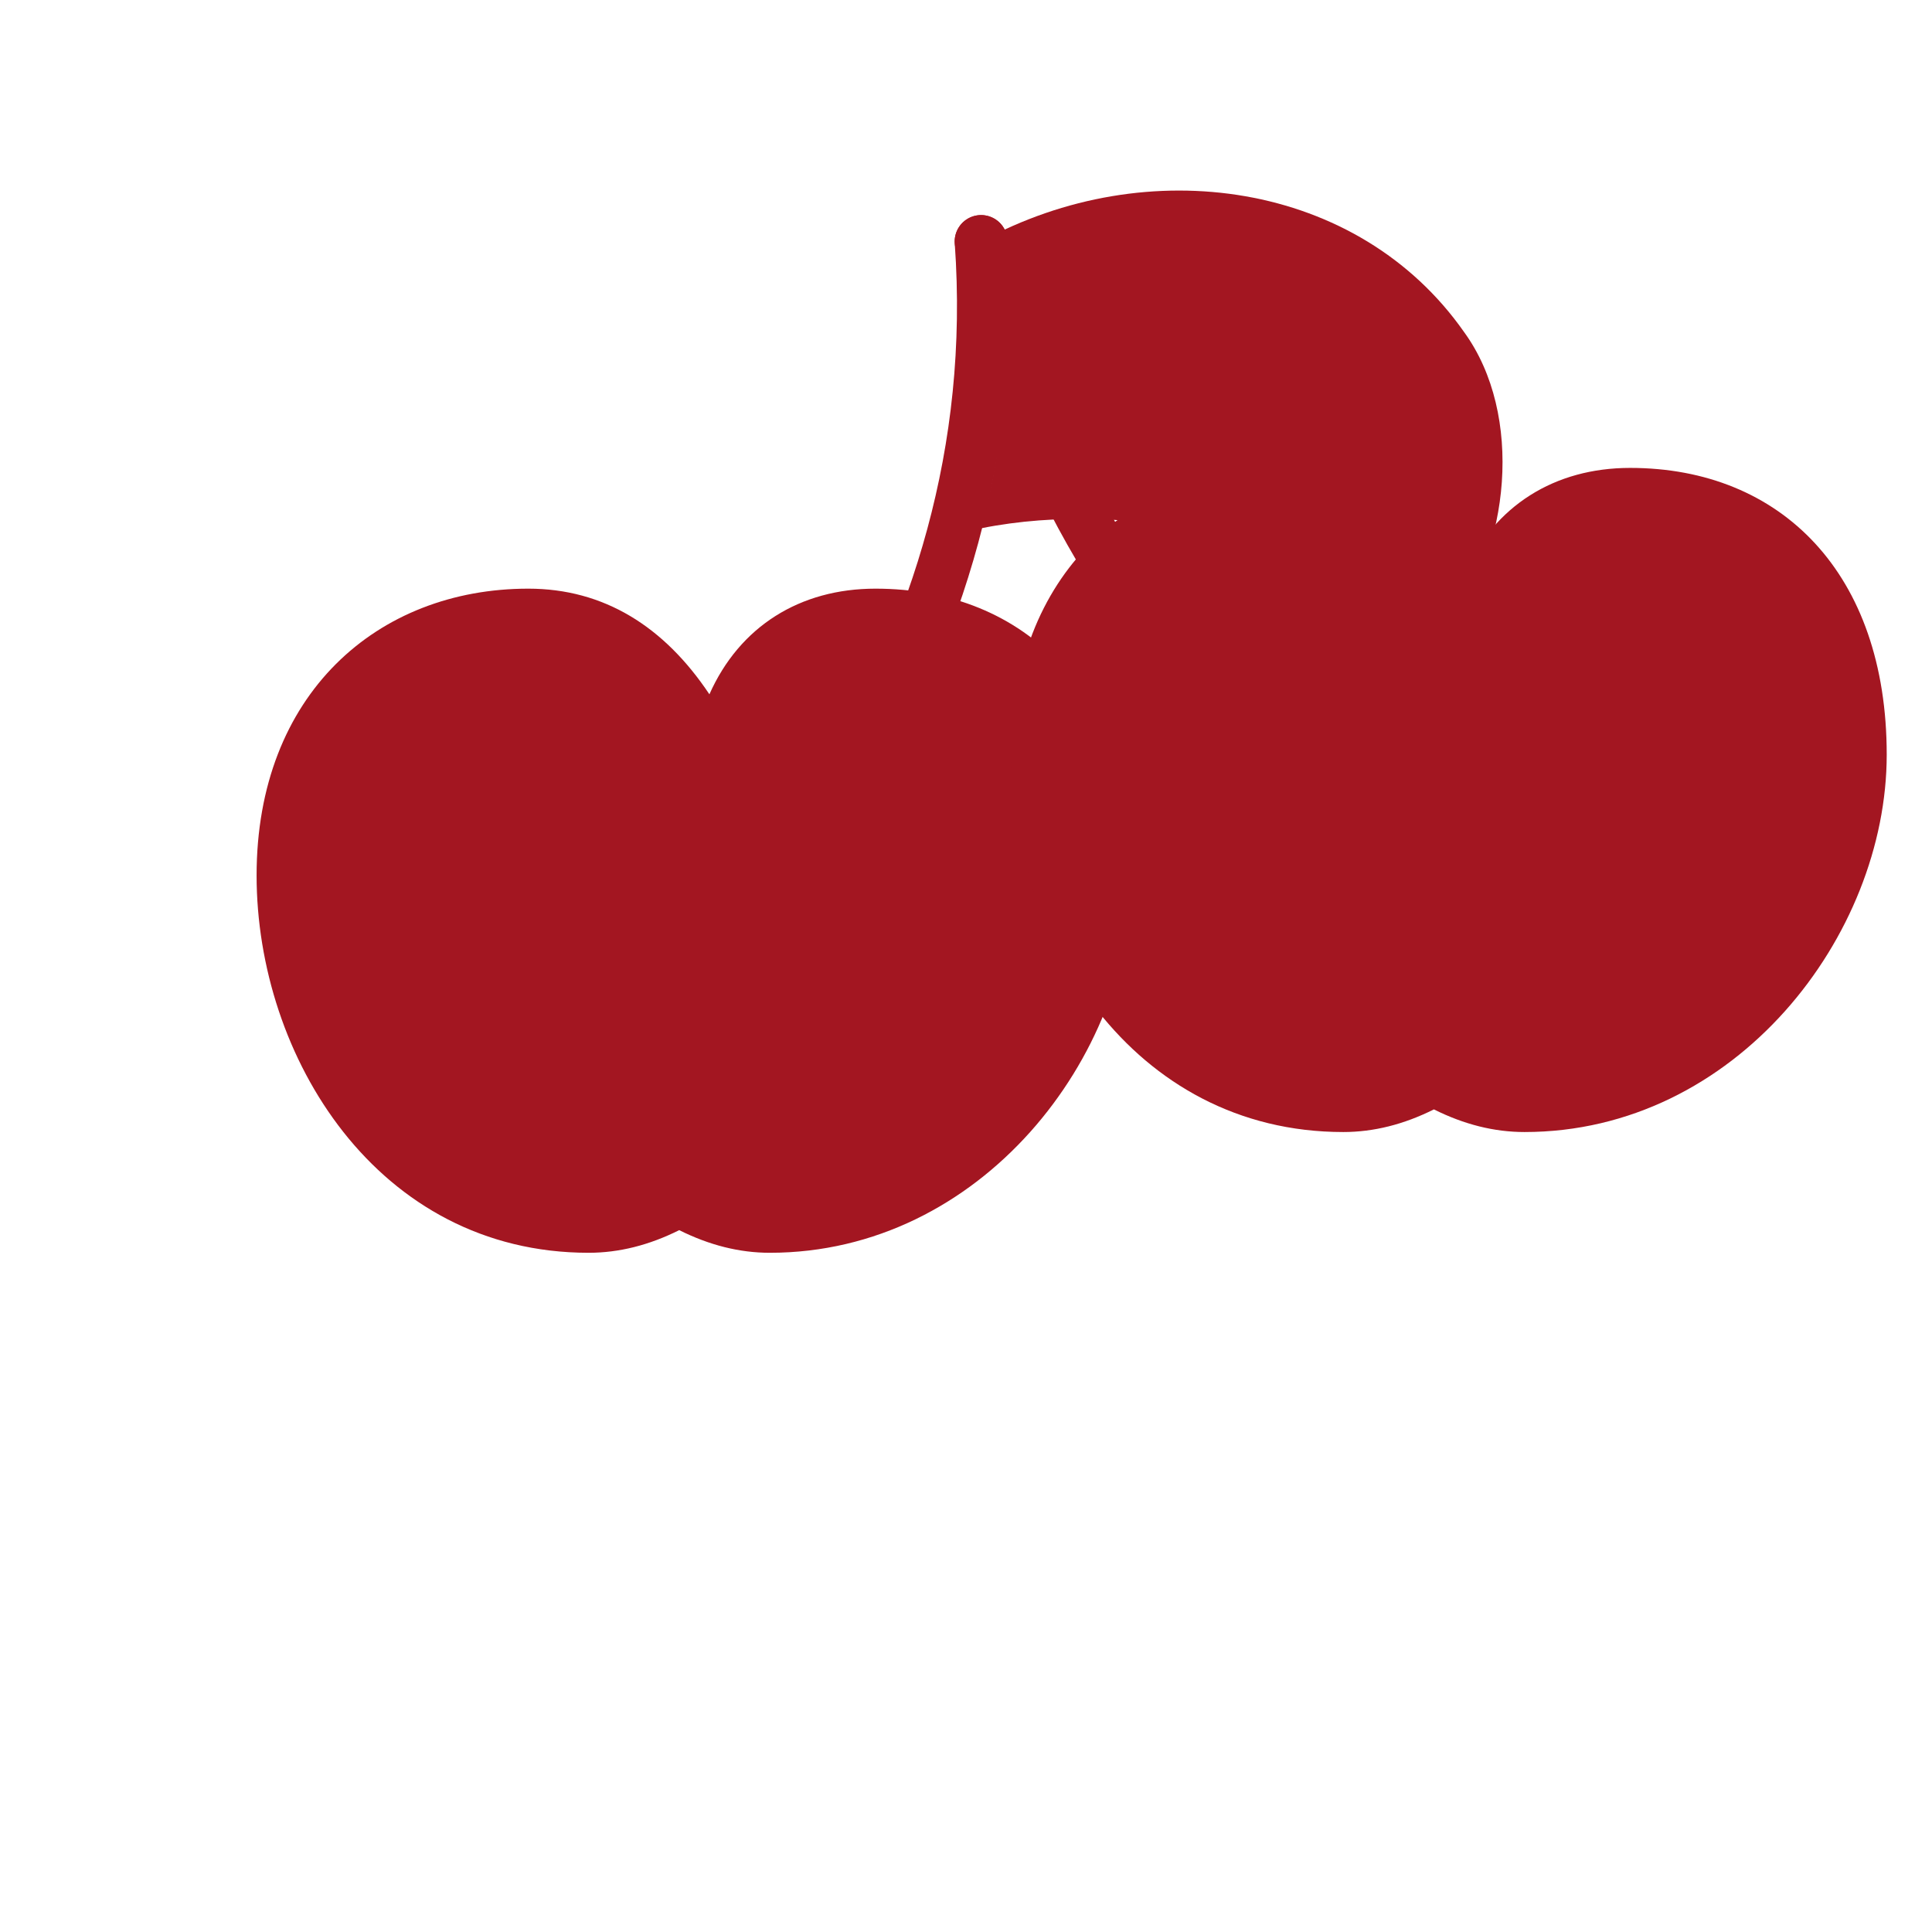
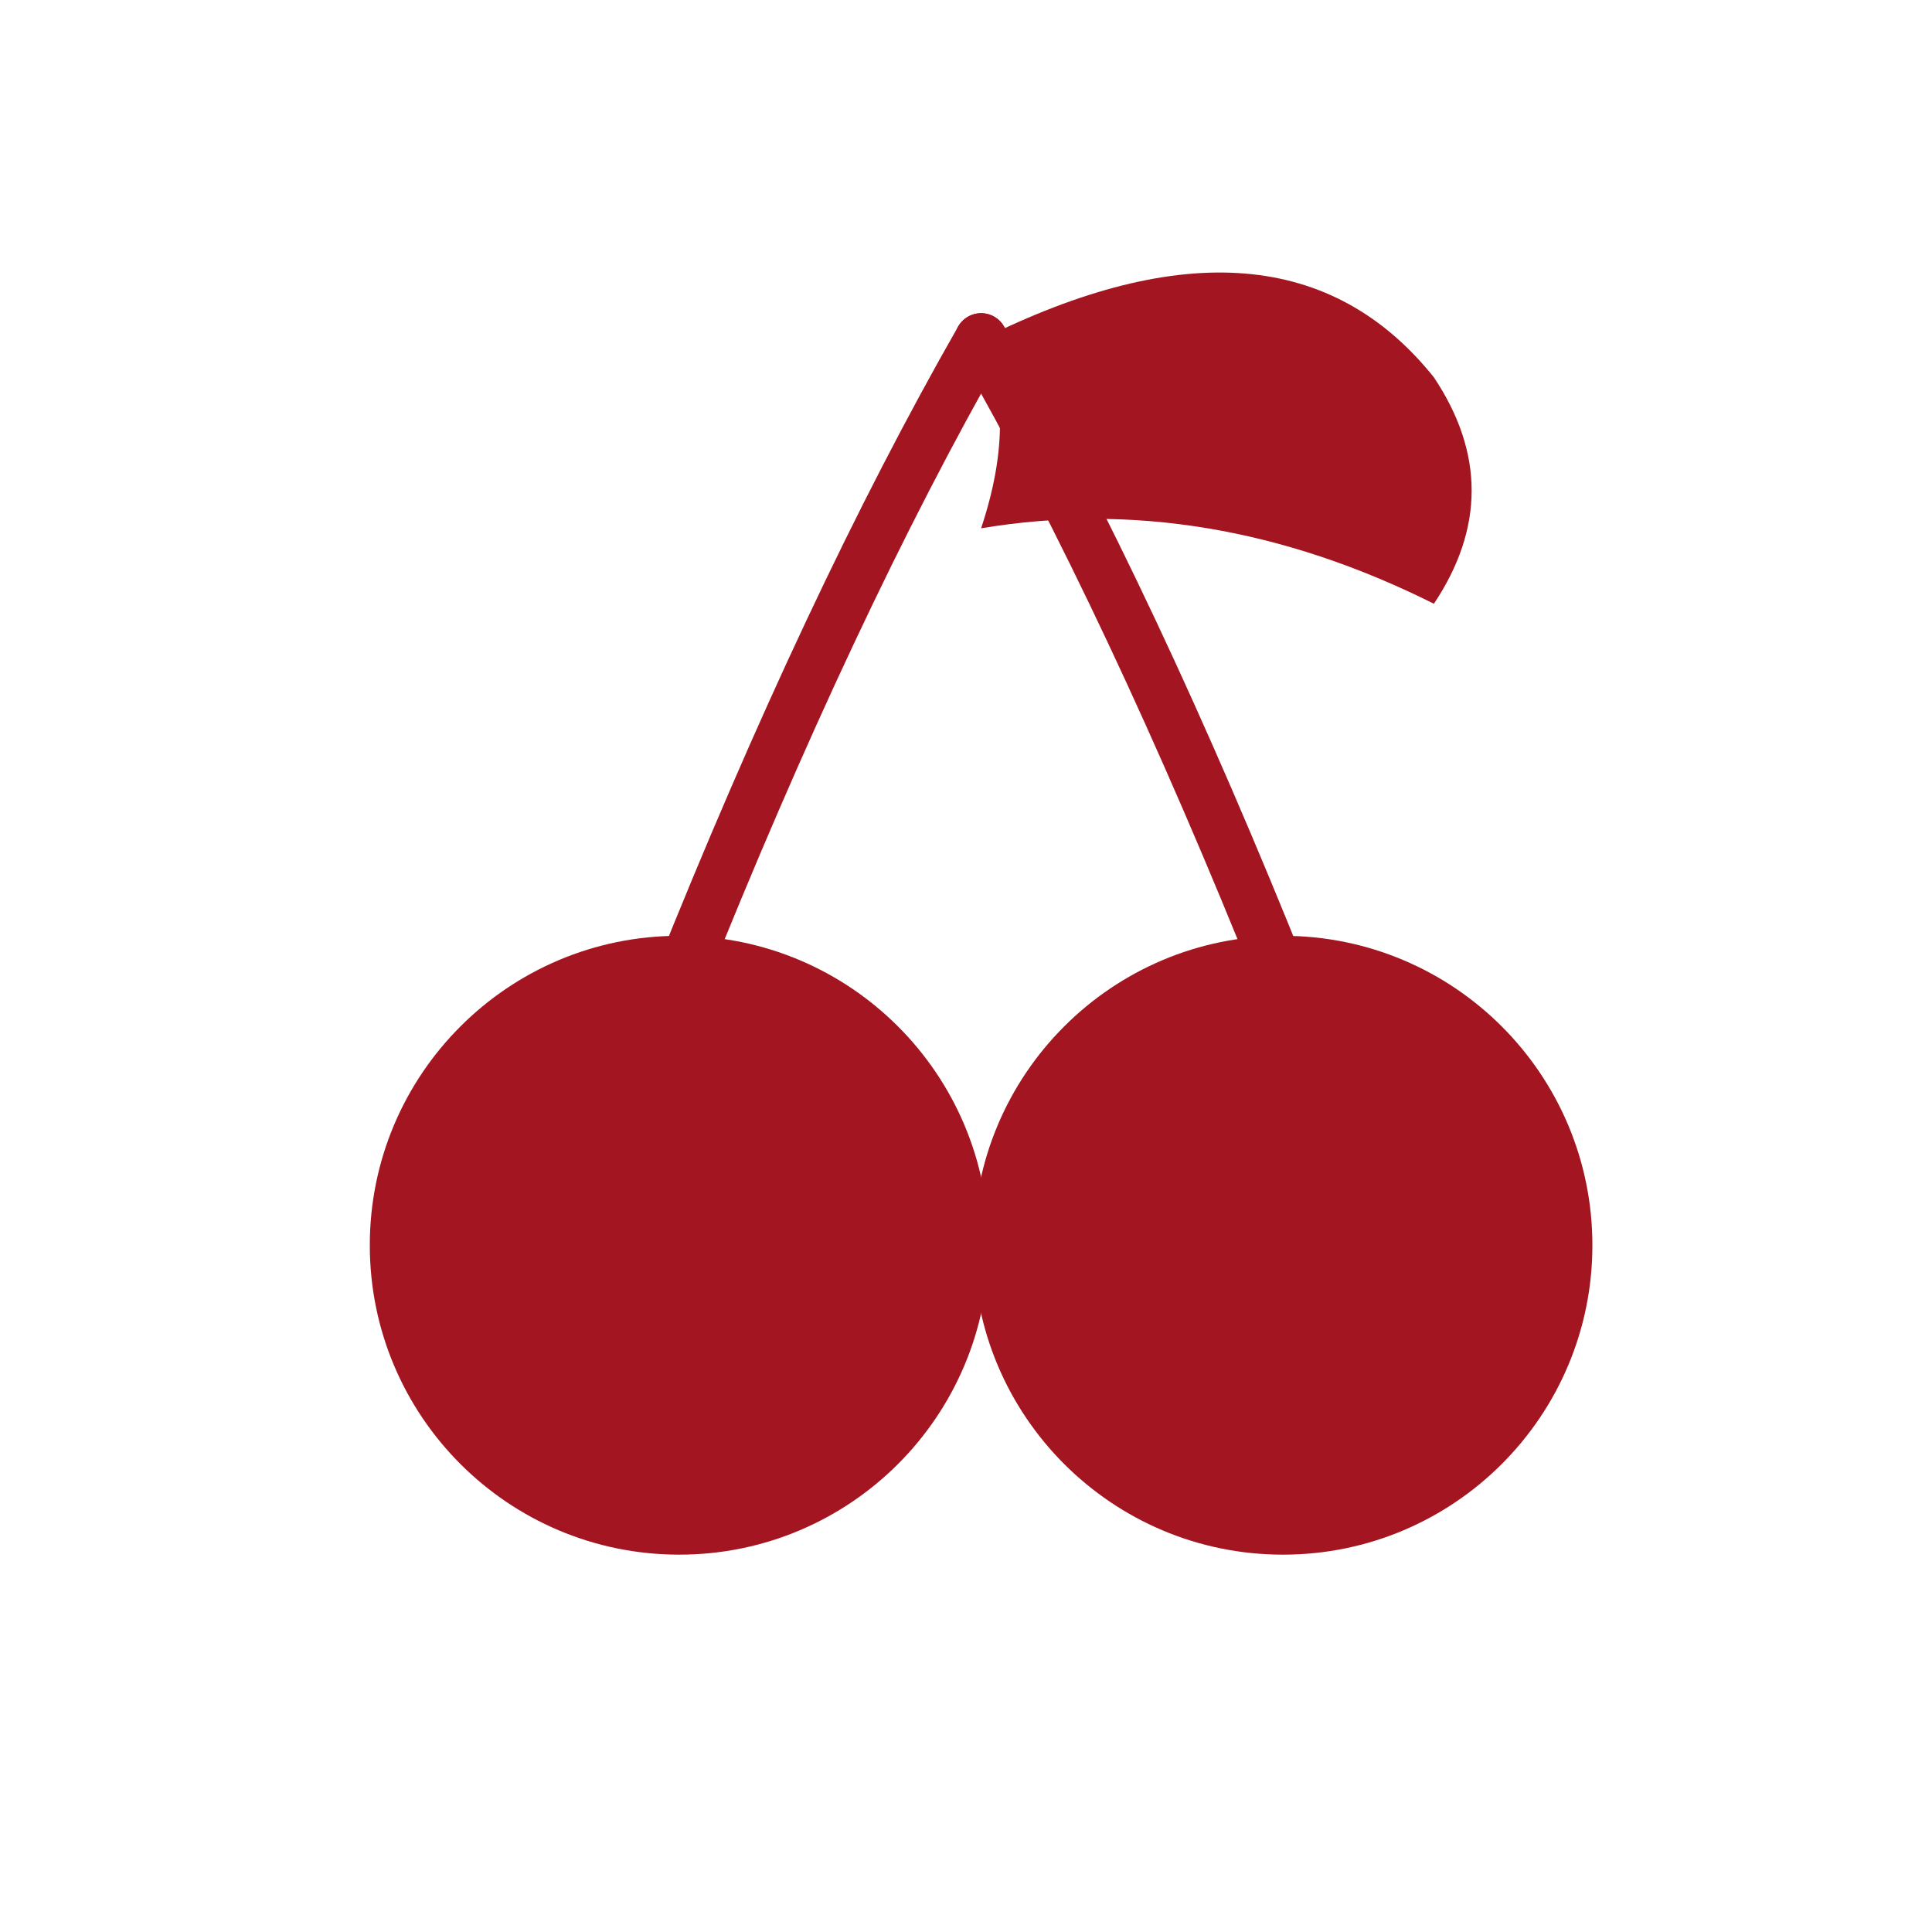
<svg xmlns="http://www.w3.org/2000/svg" viewBox="0 0 512 512" fill="none">
-   <path d="M260 64 C264 120 248 168 224 208" stroke="#a31621" stroke-width="14" stroke-linecap="round" fill="none" />
-   <path d="M260 64 C272 120 300 168 336 200" stroke="#a31621" stroke-width="14" stroke-linecap="round" fill="none" />
-   <path d="M260 64 C304 40 360 48 388 88 C404 110 400 146 384 166 C348 144 300 132 260 140 C268 110 268 84 260 64 Z" fill="#a31621" />
-   <path d="M156 332 C100 332 68 280 68 232 C68 184 100 156 140 156 C160 156 176 166 188 184 C196 166 212 156 232 156 C272 156 300 184 300 232 C300 280 260 332 204 332 C196 332 188 330 180 326 C172 330 164 332 156 332 Z" fill="#a31621" />
-   <path d="M356 300 C300 300 268 248 268 200 C268 152 300 124 340 124 C360 124 376 134 388 152 C396 134 412 124 432 124 C472 124 500 152 500 200 C500 248 460 300 404 300 C396 300 388 298 380 294 C372 298 364 300 356 300 Z" fill="#a31621" />
+   <path d="M180 260 Q220 160 260 90" stroke="#a31621" stroke-width="14" stroke-linecap="round" fill="none" />
+   <path d="M340 260 Q300 160 260 90" stroke="#a31621" stroke-width="14" stroke-linecap="round" fill="none" />
+   <path d="M260 90 Q340 50 380 100 Q400 130 380 160 Q320 130 260 140 Q270 110 260 90 Z" fill="#a31621" />
+   <circle cx="180" cy="330" r="82" fill="#a31621" />
+   <circle cx="340" cy="330" r="82" fill="#a31621" />
</svg>
